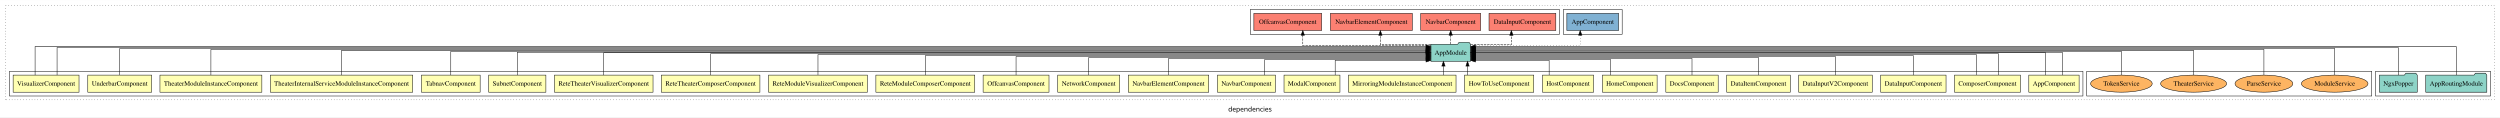
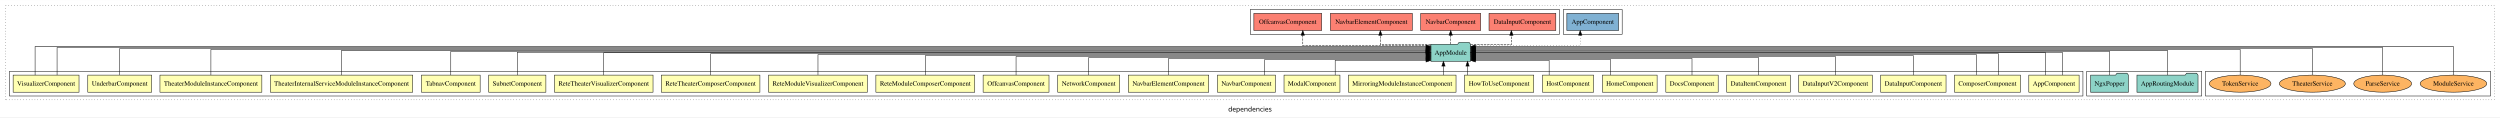
<svg xmlns="http://www.w3.org/2000/svg" width="5263pt" height="247pt" viewBox="0.00 0.00 5263.00 246.80">
  <g id="graph0" class="graph" transform="scale(1 1) rotate(0) translate(4 242.8)">
    <polygon fill="white" stroke="transparent" points="-4,4 -4,-242.8 5259,-242.8 5259,4 -4,4" />
    <text text-anchor="middle" x="2627.5" y="-8.2" font-family="sans-serif" font-size="14.00">dependencies</text>
    <g id="clust1" class="cluster">
      <polygon fill="none" stroke="black" stroke-dasharray="1,5" points="8,-32.8 8,-230.8 5247,-230.8 5247,-32.8 8,-32.8" />
    </g>
+     <g id="clust31" class="cluster">
+       <polygon fill="none" stroke="black" points="4639,-40.8 4639,-92.8 5239,-92.8 5239,-40.8 4639,-40.8" />
+     </g>
+     <g id="clust28" class="cluster">
+       <polygon fill="none" stroke="black" points="4389,-40.8 4389,-92.8 4631,-92.8 4631,-40.8 4389,-40.8" />
+     </g>
+     <g id="clust2" class="cluster">
+       <polygon fill="none" stroke="black" points="16,-40.8 16,-92.8 4381,-92.8 4381,-40.8 16,-40.8" />
+     </g>
+     <g id="clust30" class="cluster">
+       <polygon fill="none" stroke="black" points="3287,-170.8 3287,-222.8 3411,-222.8 3411,-170.8 3287,-170.8" />
+     </g>
    <g id="clust29" class="cluster">
      <polygon fill="none" stroke="black" points="2628,-170.8 2628,-222.8 3279,-222.8 3279,-170.8 2628,-170.8" />
-     </g>
-     <g id="clust28" class="cluster">
-       <polygon fill="none" stroke="black" points="4997,-40.8 4997,-92.8 5239,-92.8 5239,-40.8 4997,-40.8" />
-     </g>
-     <g id="clust31" class="cluster">
-       <polygon fill="none" stroke="black" points="4389,-40.8 4389,-92.8 4989,-92.8 4989,-40.8 4389,-40.8" />
-     </g>
-     <g id="clust30" class="cluster">
-       <polygon fill="none" stroke="black" points="3287,-170.8 3287,-222.8 3411,-222.8 3411,-170.8 3287,-170.8" />
-     </g>
-     <g id="clust2" class="cluster">
-       <polygon fill="none" stroke="black" points="16,-40.8 16,-92.8 4381,-92.8 4381,-40.8 16,-40.8" />
    </g>
    <g id="node1" class="node">
      <polygon fill="#ffffb3" stroke="black" points="4372.94,-84.8 4267.06,-84.8 4267.06,-48.8 4372.94,-48.8 4372.94,-84.8" />
      <text text-anchor="middle" x="4320" y="-62.6" font-family="Times,serif" font-size="14.00">AppComponent</text>
    </g>
    <g id="node26" class="node">
      <polygon fill="#8dd3c7" stroke="black" points="3091.66,-149.8 3088.66,-153.8 3067.66,-153.8 3064.66,-149.8 3008.34,-149.8 3008.34,-113.8 3091.66,-113.8 3091.66,-149.8" />
      <text text-anchor="middle" x="3050" y="-127.6" font-family="Times,serif" font-size="14.00">AppModule</text>
    </g>
    <g id="edge1" class="edge">
      <path fill="none" stroke="black" d="M4337.57,-84.83C4337.57,-104.38 4337.57,-132.8 4337.57,-132.8 4337.57,-132.8 3101.74,-132.8 3101.74,-132.8" />
      <polygon fill="black" stroke="black" points="3101.74,-129.3 3091.74,-132.8 3101.74,-136.3 3101.74,-129.3" />
    </g>
    <g id="edge2" class="edge">
      <path fill="none" stroke="black" d="M4302.43,-84.91C4302.43,-104.14 4302.43,-131.8 4302.43,-131.8 4302.43,-131.8 3101.67,-131.8 3101.67,-131.8" />
      <polygon fill="black" stroke="black" points="3101.67,-128.3 3091.67,-131.8 3101.67,-135.3 3101.67,-128.3" />
    </g>
    <g id="node2" class="node">
      <polygon fill="#ffffb3" stroke="black" points="4249.38,-84.8 4110.62,-84.8 4110.62,-48.8 4249.38,-48.8 4249.38,-84.8" />
      <text text-anchor="middle" x="4180" y="-62.6" font-family="Times,serif" font-size="14.00">ComposerComponent</text>
    </g>
    <g id="edge3" class="edge">
      <path fill="none" stroke="black" d="M4203.15,-85.02C4203.15,-103.63 4203.15,-129.8 4203.15,-129.8 4203.15,-129.8 3101.72,-129.8 3101.72,-129.8" />
      <polygon fill="black" stroke="black" points="3101.72,-126.3 3091.72,-129.8 3101.72,-133.3 3101.72,-126.3" />
    </g>
    <g id="edge4" class="edge">
      <path fill="none" stroke="black" d="M4156.85,-85.1C4156.85,-103.07 4156.85,-127.8 4156.85,-127.8 4156.85,-127.8 3101.7,-127.8 3101.7,-127.8" />
      <polygon fill="black" stroke="black" points="3101.7,-124.3 3091.7,-127.8 3101.7,-131.3 3101.7,-124.3" />
    </g>
    <g id="node3" class="node">
      <polygon fill="#ffffb3" stroke="black" points="4092.81,-84.8 3955.19,-84.8 3955.19,-48.8 4092.81,-48.8 4092.81,-84.8" />
      <text text-anchor="middle" x="4024" y="-62.6" font-family="Times,serif" font-size="14.00">DataInputComponent</text>
    </g>
    <g id="edge5" class="edge">
      <path fill="none" stroke="black" d="M4024,-84.82C4024,-102.17 4024,-125.8 4024,-125.8 4024,-125.8 3101.85,-125.8 3101.85,-125.8" />
      <polygon fill="black" stroke="black" points="3101.85,-122.3 3091.85,-125.8 3101.85,-129.3 3101.85,-122.3" />
    </g>
    <g id="node4" class="node">
      <polygon fill="#ffffb3" stroke="black" points="3937.42,-84.8 3782.58,-84.8 3782.58,-48.8 3937.42,-48.8 3937.42,-84.8" />
      <text text-anchor="middle" x="3860" y="-62.6" font-family="Times,serif" font-size="14.00">DataInputV2Component</text>
    </g>
    <g id="edge6" class="edge">
      <path fill="none" stroke="black" d="M3860,-84.84C3860,-101.53 3860,-123.8 3860,-123.8 3860,-123.8 3101.84,-123.8 3101.84,-123.8" />
      <polygon fill="black" stroke="black" points="3101.84,-120.3 3091.84,-123.8 3101.84,-127.3 3101.84,-120.3" />
    </g>
    <g id="node5" class="node">
      <polygon fill="#ffffb3" stroke="black" points="3764.91,-84.8 3631.09,-84.8 3631.09,-48.8 3764.91,-48.8 3764.91,-84.8" />
      <text text-anchor="middle" x="3698" y="-62.6" font-family="Times,serif" font-size="14.00">DataItemComponent</text>
    </g>
    <g id="edge7" class="edge">
      <path fill="none" stroke="black" d="M3698,-84.81C3698,-100.85 3698,-121.8 3698,-121.8 3698,-121.8 3102.02,-121.8 3102.02,-121.8" />
      <polygon fill="black" stroke="black" points="3102.02,-118.3 3092.02,-121.8 3102.02,-125.3 3102.02,-118.3" />
    </g>
    <g id="node6" class="node">
      <polygon fill="#ffffb3" stroke="black" points="3613.1,-84.8 3502.9,-84.8 3502.9,-48.8 3613.1,-48.8 3613.1,-84.8" />
      <text text-anchor="middle" x="3558" y="-62.6" font-family="Times,serif" font-size="14.00">DocsComponent</text>
    </g>
    <g id="edge8" class="edge">
      <path fill="none" stroke="black" d="M3558,-85.04C3558,-100.37 3558,-119.8 3558,-119.8 3558,-119.8 3102,-119.8 3102,-119.8" />
      <polygon fill="black" stroke="black" points="3102,-116.3 3092,-119.8 3102,-123.3 3102,-116.3" />
    </g>
    <g id="node7" class="node">
      <polygon fill="#ffffb3" stroke="black" points="3484.55,-84.8 3369.45,-84.8 3369.45,-48.8 3484.55,-48.8 3484.55,-84.8" />
      <text text-anchor="middle" x="3427" y="-62.6" font-family="Times,serif" font-size="14.00">HomeComponent</text>
    </g>
    <g id="edge9" class="edge">
      <path fill="none" stroke="black" d="M3386.35,-84.92C3386.35,-99.58 3386.35,-117.8 3386.35,-117.8 3386.35,-117.8 3101.92,-117.8 3101.92,-117.8" />
      <polygon fill="black" stroke="black" points="3101.92,-114.3 3091.92,-117.8 3101.92,-121.3 3101.92,-114.3" />
    </g>
    <g id="node8" class="node">
      <polygon fill="#ffffb3" stroke="black" points="3350.78,-84.8 3243.22,-84.8 3243.22,-48.8 3350.78,-48.8 3350.78,-84.8" />
      <text text-anchor="middle" x="3297" y="-62.6" font-family="Times,serif" font-size="14.00">HostComponent</text>
    </g>
    <g id="edge10" class="edge">
      <path fill="none" stroke="black" d="M3257.26,-85.05C3257.26,-98.98 3257.26,-115.8 3257.26,-115.8 3257.26,-115.8 3101.94,-115.8 3101.94,-115.8" />
      <polygon fill="black" stroke="black" points="3101.94,-112.3 3091.94,-115.8 3101.94,-119.3 3101.94,-112.3" />
    </g>
    <g id="node9" class="node">
      <polygon fill="#ffffb3" stroke="black" points="3224.88,-84.8 3079.12,-84.8 3079.12,-48.8 3224.88,-48.8 3224.88,-84.8" />
      <text text-anchor="middle" x="3152" y="-62.6" font-family="Times,serif" font-size="14.00">HowToUseComponent</text>
    </g>
    <g id="edge11" class="edge">
      <path fill="none" stroke="black" d="M3085.45,-84.91C3085.45,-84.91 3085.45,-103.79 3085.45,-103.79" />
      <polygon fill="black" stroke="black" points="3081.95,-103.79 3085.45,-113.79 3088.95,-103.79 3081.95,-103.79" />
    </g>
    <g id="node10" class="node">
      <polygon fill="#ffffb3" stroke="black" points="3061.24,-84.8 2834.76,-84.8 2834.76,-48.8 3061.24,-48.8 3061.24,-84.8" />
      <text text-anchor="middle" x="2948" y="-62.6" font-family="Times,serif" font-size="14.00">MirroringModuleInstanceComponent</text>
    </g>
    <g id="edge12" class="edge">
      <path fill="none" stroke="black" d="M3034.77,-84.91C3034.77,-84.91 3034.77,-103.79 3034.77,-103.79" />
      <polygon fill="black" stroke="black" points="3031.27,-103.79 3034.77,-113.79 3038.27,-103.79 3031.27,-103.79" />
    </g>
    <g id="node11" class="node">
      <polygon fill="#ffffb3" stroke="black" points="2816.88,-84.8 2699.12,-84.8 2699.12,-48.8 2816.88,-48.8 2816.88,-84.8" />
      <text text-anchor="middle" x="2758" y="-62.6" font-family="Times,serif" font-size="14.00">ModalComponent</text>
    </g>
    <g id="edge13" class="edge">
      <path fill="none" stroke="black" d="M2806.8,-85.05C2806.8,-98.98 2806.8,-115.8 2806.8,-115.8 2806.8,-115.8 2998.19,-115.8 2998.19,-115.8" />
      <polygon fill="black" stroke="black" points="2998.19,-119.3 3008.19,-115.8 2998.19,-112.3 2998.19,-119.3" />
    </g>
    <g id="node12" class="node">
      <polygon fill="#ffffb3" stroke="black" points="2681.03,-84.8 2558.97,-84.8 2558.97,-48.8 2681.03,-48.8 2681.03,-84.8" />
      <text text-anchor="middle" x="2620" y="-62.6" font-family="Times,serif" font-size="14.00">NavbarComponent</text>
    </g>
    <g id="edge14" class="edge">
      <path fill="none" stroke="black" d="M2658.54,-84.92C2658.54,-99.58 2658.54,-117.8 2658.54,-117.8 2658.54,-117.8 2998.11,-117.8 2998.11,-117.8" />
      <polygon fill="black" stroke="black" points="2998.11,-121.3 3008.11,-117.8 2998.11,-114.3 2998.11,-121.3" />
    </g>
    <g id="node13" class="node">
      <polygon fill="#ffffb3" stroke="black" points="2540.68,-84.8 2371.32,-84.8 2371.32,-48.8 2540.68,-48.8 2540.68,-84.8" />
      <text text-anchor="middle" x="2456" y="-62.6" font-family="Times,serif" font-size="14.00">NavbarElementComponent</text>
    </g>
    <g id="edge15" class="edge">
      <path fill="none" stroke="black" d="M2456,-85.04C2456,-100.37 2456,-119.8 2456,-119.8 2456,-119.8 2998.23,-119.8 2998.23,-119.8" />
      <polygon fill="black" stroke="black" points="2998.23,-123.3 3008.23,-119.8 2998.23,-116.3 2998.23,-123.3" />
    </g>
    <g id="node14" class="node">
      <polygon fill="#ffffb3" stroke="black" points="2353.32,-84.8 2222.68,-84.8 2222.68,-48.8 2353.32,-48.8 2353.32,-84.8" />
      <text text-anchor="middle" x="2288" y="-62.6" font-family="Times,serif" font-size="14.00">NetworkComponent</text>
    </g>
    <g id="edge16" class="edge">
      <path fill="none" stroke="black" d="M2288,-84.81C2288,-100.85 2288,-121.8 2288,-121.8 2288,-121.8 2998.22,-121.8 2998.22,-121.8" />
      <polygon fill="black" stroke="black" points="2998.22,-125.3 3008.22,-121.8 2998.22,-118.3 2998.22,-125.3" />
    </g>
    <g id="node15" class="node">
      <polygon fill="#ffffb3" stroke="black" points="2204.36,-84.8 2065.64,-84.8 2065.64,-48.8 2204.36,-48.8 2204.36,-84.8" />
      <text text-anchor="middle" x="2135" y="-62.6" font-family="Times,serif" font-size="14.00">OffcanvasComponent</text>
    </g>
    <g id="edge17" class="edge">
      <path fill="none" stroke="black" d="M2135,-84.84C2135,-101.53 2135,-123.8 2135,-123.8 2135,-123.8 2998.31,-123.8 2998.31,-123.8" />
      <polygon fill="black" stroke="black" points="2998.31,-127.3 3008.31,-123.8 2998.31,-120.3 2998.31,-127.3" />
    </g>
    <g id="node16" class="node">
      <polygon fill="#ffffb3" stroke="black" points="2048.09,-84.8 1839.91,-84.8 1839.91,-48.8 2048.09,-48.8 2048.09,-84.8" />
      <text text-anchor="middle" x="1944" y="-62.6" font-family="Times,serif" font-size="14.00">ReteModuleComposerComponent</text>
    </g>
    <g id="edge18" class="edge">
      <path fill="none" stroke="black" d="M1944,-84.82C1944,-102.17 1944,-125.8 1944,-125.8 1944,-125.8 2998.33,-125.8 2998.33,-125.8" />
      <polygon fill="black" stroke="black" points="2998.33,-129.3 3008.33,-125.8 2998.33,-122.3 2998.33,-129.3" />
    </g>
    <g id="node17" class="node">
      <polygon fill="#ffffb3" stroke="black" points="1822.07,-84.8 1613.93,-84.8 1613.93,-48.8 1822.07,-48.8 1822.07,-84.8" />
      <text text-anchor="middle" x="1718" y="-62.6" font-family="Times,serif" font-size="14.00">ReteModuleVisualizerComponent</text>
    </g>
    <g id="edge19" class="edge">
      <path fill="none" stroke="black" d="M1718,-85.1C1718,-103.07 1718,-127.8 1718,-127.8 1718,-127.8 2998.31,-127.8 2998.31,-127.8" />
      <polygon fill="black" stroke="black" points="2998.31,-131.3 3008.31,-127.8 2998.31,-124.3 2998.31,-131.3" />
    </g>
    <g id="node18" class="node">
      <polygon fill="#ffffb3" stroke="black" points="1595.78,-84.8 1388.22,-84.8 1388.22,-48.8 1595.78,-48.8 1595.78,-84.8" />
      <text text-anchor="middle" x="1492" y="-62.6" font-family="Times,serif" font-size="14.00">ReteTheaterComposerComponent</text>
    </g>
    <g id="edge20" class="edge">
      <path fill="none" stroke="black" d="M1492,-85.02C1492,-103.63 1492,-129.8 1492,-129.8 1492,-129.8 2998.33,-129.8 2998.33,-129.8" />
      <polygon fill="black" stroke="black" points="2998.33,-133.3 3008.33,-129.8 2998.33,-126.3 2998.33,-133.3" />
    </g>
    <g id="node19" class="node">
      <polygon fill="#ffffb3" stroke="black" points="1370.76,-84.8 1163.24,-84.8 1163.24,-48.8 1370.76,-48.8 1370.76,-84.8" />
      <text text-anchor="middle" x="1267" y="-62.6" font-family="Times,serif" font-size="14.00">ReteTheaterVisualizerComponent</text>
    </g>
    <g id="edge21" class="edge">
      <path fill="none" stroke="black" d="M1267,-84.91C1267,-104.14 1267,-131.8 1267,-131.8 1267,-131.8 2998.12,-131.8 2998.12,-131.8" />
      <polygon fill="black" stroke="black" points="2998.12,-135.3 3008.12,-131.8 2998.12,-128.3 2998.12,-135.3" />
    </g>
    <g id="node20" class="node">
      <polygon fill="#ffffb3" stroke="black" points="1145.22,-84.8 1024.78,-84.8 1024.78,-48.8 1145.22,-48.8 1145.22,-84.8" />
      <text text-anchor="middle" x="1085" y="-62.6" font-family="Times,serif" font-size="14.00">SubnetComponent</text>
    </g>
    <g id="edge22" class="edge">
      <path fill="none" stroke="black" d="M1085,-84.83C1085,-104.38 1085,-132.8 1085,-132.8 1085,-132.8 2998.05,-132.8 2998.05,-132.8" />
      <polygon fill="black" stroke="black" points="2998.05,-136.3 3008.05,-132.8 2998.05,-129.3 2998.05,-136.3" />
    </g>
    <g id="node21" class="node">
      <polygon fill="#ffffb3" stroke="black" points="1006.81,-84.8 883.19,-84.8 883.19,-48.8 1006.81,-48.8 1006.81,-84.8" />
      <text text-anchor="middle" x="945" y="-62.6" font-family="Times,serif" font-size="14.00">TabnavComponent</text>
    </g>
    <g id="edge23" class="edge">
      <path fill="none" stroke="black" d="M945,-85.02C945,-105.17 945,-134.8 945,-134.8 945,-134.8 2997.95,-134.8 2997.95,-134.8" />
      <polygon fill="black" stroke="black" points="2997.95,-138.3 3007.95,-134.8 2997.95,-131.3 2997.95,-138.3" />
    </g>
    <g id="node22" class="node">
      <polygon fill="#ffffb3" stroke="black" points="864.78,-84.8 565.22,-84.8 565.22,-48.8 864.78,-48.8 864.78,-84.8" />
      <text text-anchor="middle" x="715" y="-62.6" font-family="Times,serif" font-size="14.00">TheaterInternalServiceModuleInstanceComponent</text>
    </g>
    <g id="edge24" class="edge">
      <path fill="none" stroke="black" d="M715,-84.83C715,-105.57 715,-136.8 715,-136.8 715,-136.8 2997.98,-136.8 2997.98,-136.8" />
      <polygon fill="black" stroke="black" points="2997.98,-140.3 3007.98,-136.8 2997.98,-133.3 2997.98,-140.3" />
    </g>
    <g id="node23" class="node">
      <polygon fill="#ffffb3" stroke="black" points="547.27,-84.8 332.73,-84.8 332.73,-48.8 547.27,-48.8 547.27,-84.8" />
      <text text-anchor="middle" x="440" y="-62.6" font-family="Times,serif" font-size="14.00">TheaterModuleInstanceComponent</text>
    </g>
    <g id="edge25" class="edge">
      <path fill="none" stroke="black" d="M440,-84.97C440,-106.3 440,-138.8 440,-138.8 440,-138.8 2998.21,-138.8 2998.21,-138.8" />
      <polygon fill="black" stroke="black" points="2998.21,-142.3 3008.21,-138.8 2998.21,-135.3 2998.21,-142.3" />
    </g>
    <g id="node24" class="node">
      <polygon fill="#ffffb3" stroke="black" points="315.19,-84.8 180.81,-84.8 180.81,-48.8 315.19,-48.8 315.19,-84.8" />
      <text text-anchor="middle" x="248" y="-62.6" font-family="Times,serif" font-size="14.00">UnderbarComponent</text>
    </g>
    <g id="edge26" class="edge">
      <path fill="none" stroke="black" d="M248,-85.09C248,-107.01 248,-140.8 248,-140.8 248,-140.8 2998.22,-140.8 2998.22,-140.8" />
      <polygon fill="black" stroke="black" points="2998.22,-144.3 3008.22,-140.8 2998.22,-137.3 2998.22,-144.3" />
    </g>
    <g id="node25" class="node">
      <polygon fill="#ffffb3" stroke="black" points="162.36,-84.8 23.64,-84.8 23.64,-48.8 162.36,-48.8 162.36,-84.8" />
      <text text-anchor="middle" x="93" y="-62.6" font-family="Times,serif" font-size="14.00">VisualizerComponent</text>
    </g>
    <g id="edge27" class="edge">
      <path fill="none" stroke="black" d="M116.14,-84.81C116.14,-107.29 116.14,-142.8 116.14,-142.8 116.14,-142.8 2998.24,-142.8 2998.24,-142.8" />
      <polygon fill="black" stroke="black" points="2998.24,-146.3 3008.24,-142.8 2998.24,-139.3 2998.24,-146.3" />
    </g>
    <g id="edge28" class="edge">
      <path fill="none" stroke="black" d="M69.86,-84.89C69.86,-107.93 69.86,-144.8 69.86,-144.8 69.86,-144.8 2998.16,-144.8 2998.16,-144.8" />
      <polygon fill="black" stroke="black" points="2998.16,-148.3 3008.16,-144.8 2998.16,-141.3 2998.16,-148.3" />
    </g>
    <g id="node29" class="node">
      <polygon fill="#fb8072" stroke="black" points="3271.31,-214.8 3130.69,-214.8 3130.69,-178.8 3271.31,-178.8 3271.31,-214.8" />
      <text text-anchor="middle" x="3201" y="-192.6" font-family="Times,serif" font-size="14.00">DataInputComponent </text>
    </g>
    <g id="edge31" class="edge">
      <path fill="none" stroke="black" stroke-dasharray="5,2" d="M3091.84,-148.8C3129.1,-148.8 3177.77,-148.8 3177.77,-148.8 3177.77,-148.8 3177.77,-168.65 3177.77,-168.65" />
      <polygon fill="black" stroke="black" points="3174.27,-168.65 3177.77,-178.65 3181.27,-168.65 3174.27,-168.65" />
    </g>
    <g id="node30" class="node">
      <polygon fill="#fb8072" stroke="black" points="3113.03,-214.8 2986.97,-214.8 2986.97,-178.8 3113.03,-178.8 3113.03,-214.8" />
      <text text-anchor="middle" x="3050" y="-192.6" font-family="Times,serif" font-size="14.00">NavbarComponent </text>
    </g>
    <g id="edge32" class="edge">
      <path fill="none" stroke="black" stroke-dasharray="5,2" d="M3050,-149.91C3050,-149.91 3050,-168.79 3050,-168.79" />
      <polygon fill="black" stroke="black" points="3046.5,-168.79 3050,-178.79 3053.5,-168.79 3046.5,-168.79" />
    </g>
    <g id="node31" class="node">
      <polygon fill="#fb8072" stroke="black" points="2969.18,-214.8 2796.82,-214.8 2796.82,-178.8 2969.18,-178.8 2969.18,-214.8" />
      <text text-anchor="middle" x="2883" y="-192.6" font-family="Times,serif" font-size="14.00">NavbarElementComponent </text>
    </g>
    <g id="edge33" class="edge">
      <path fill="none" stroke="black" stroke-dasharray="5,2" d="M3007.98,-148.8C2964.22,-148.8 2901.99,-148.8 2901.99,-148.8 2901.99,-148.8 2901.99,-168.65 2901.99,-168.65" />
      <polygon fill="black" stroke="black" points="2898.49,-168.65 2901.99,-178.65 2905.49,-168.65 2898.49,-168.65" />
    </g>
    <g id="node32" class="node">
      <polygon fill="#fb8072" stroke="black" points="2778.36,-214.8 2635.64,-214.8 2635.64,-178.8 2778.36,-178.8 2778.36,-214.8" />
      <text text-anchor="middle" x="2707" y="-192.6" font-family="Times,serif" font-size="14.00">OffcanvasComponent </text>
    </g>
    <g id="edge34" class="edge">
      <path fill="none" stroke="black" stroke-dasharray="5,2" d="M3008.33,-146.8C2923.48,-146.8 2738.62,-146.8 2738.62,-146.8 2738.62,-146.8 2738.62,-168.75 2738.62,-168.75" />
      <polygon fill="black" stroke="black" points="2735.12,-168.75 2738.62,-178.75 2742.12,-168.75 2735.12,-168.75" />
    </g>
    <g id="node33" class="node">
      <polygon fill="#80b1d3" stroke="black" points="3403.44,-214.8 3294.56,-214.8 3294.56,-178.8 3403.44,-178.8 3403.44,-214.8" />
      <text text-anchor="middle" x="3349" y="-192.6" font-family="Times,serif" font-size="14.00">AppComponent </text>
    </g>
    <g id="edge35" class="edge">
      <path fill="none" stroke="black" stroke-dasharray="1,5" d="M3091.72,-146.8C3168.11,-146.8 3322.71,-146.8 3322.71,-146.8 3322.71,-146.8 3322.71,-168.75 3322.71,-168.75" />
      <polygon fill="black" stroke="black" points="3319.21,-168.75 3322.71,-178.75 3326.21,-168.75 3319.21,-168.75" />
    </g>
    <g id="node27" class="node">
-       <polygon fill="#8dd3c7" stroke="black" points="5231.28,-84.8 5228.28,-88.8 5207.28,-88.8 5204.28,-84.8 5102.72,-84.8 5102.72,-48.8 5231.28,-48.8 5231.28,-84.8" />
-       <text text-anchor="middle" x="5167" y="-62.6" font-family="Times,serif" font-size="14.00">AppRoutingModule</text>
+       <polygon fill="#8dd3c7" stroke="black" points="4623.28,-84.8 4620.28,-88.8 4599.28,-88.8 4596.28,-84.8 4494.72,-84.8 4494.72,-48.8 4623.28,-48.8 4623.28,-84.8" />
+       <text text-anchor="middle" x="4559" y="-62.6" font-family="Times,serif" font-size="14.00">AppRoutingModule</text>
    </g>
    <g id="edge29" class="edge">
-       <path fill="none" stroke="black" d="M5167,-84.89C5167,-107.93 5167,-144.8 5167,-144.8 5167,-144.8 3101.81,-144.8 3101.81,-144.8" />
-       <polygon fill="black" stroke="black" points="3101.81,-141.3 3091.81,-144.8 3101.81,-148.3 3101.81,-141.3" />
+       <path fill="none" stroke="black" d="M4559,-84.83C4559,-105.57 4559,-136.8 4559,-136.8 4559,-136.8 3101.93,-136.8 3101.93,-136.8" />
+       <polygon fill="black" stroke="black" points="3101.93,-133.3 3091.93,-136.8 3101.93,-140.3 3101.93,-133.3" />
    </g>
    <g id="node28" class="node">
-       <polygon fill="#8dd3c7" stroke="black" points="5084.77,-84.8 5081.77,-88.8 5060.77,-88.8 5057.77,-84.8 5005.23,-84.8 5005.23,-48.8 5084.77,-48.8 5084.77,-84.8" />
-       <text text-anchor="middle" x="5045" y="-62.6" font-family="Times,serif" font-size="14.00">NgxPopper</text>
+       <polygon fill="#8dd3c7" stroke="black" points="4476.77,-84.8 4473.77,-88.8 4452.77,-88.8 4449.77,-84.8 4397.23,-84.8 4397.23,-48.8 4476.77,-48.8 4476.77,-84.8" />
+       <text text-anchor="middle" x="4437" y="-62.6" font-family="Times,serif" font-size="14.00">NgxPopper</text>
    </g>
    <g id="edge30" class="edge">
-       <path fill="none" stroke="black" d="M5045,-84.81C5045,-107.29 5045,-142.8 5045,-142.8 5045,-142.8 3101.67,-142.8 3101.67,-142.8" />
-       <polygon fill="black" stroke="black" points="3101.67,-139.3 3091.67,-142.8 3101.67,-146.3 3101.67,-139.3" />
+       <path fill="none" stroke="black" d="M4437,-85.02C4437,-105.17 4437,-134.8 4437,-134.8 4437,-134.8 3101.89,-134.8 3101.89,-134.8" />
+       <polygon fill="black" stroke="black" points="3101.89,-131.3 3091.89,-134.8 3101.89,-138.3 3101.89,-131.3" />
    </g>
    <g id="node34" class="node">
-       <ellipse fill="#fdb462" stroke="black" cx="4911" cy="-66.8" rx="70.07" ry="18" />
-       <text text-anchor="middle" x="4911" y="-62.6" font-family="Times,serif" font-size="14.00">ModuleService</text>
+       <ellipse fill="#fdb462" stroke="black" cx="5161" cy="-66.8" rx="70.07" ry="18" />
+       <text text-anchor="middle" x="5161" y="-62.6" font-family="Times,serif" font-size="14.00">ModuleService</text>
    </g>
    <g id="edge36" class="edge">
-       <path fill="none" stroke="black" d="M4911,-85.09C4911,-107.01 4911,-140.8 4911,-140.8 4911,-140.8 3101.92,-140.8 3101.92,-140.8" />
-       <polygon fill="black" stroke="black" points="3101.92,-137.3 3091.92,-140.8 3101.92,-144.3 3101.92,-137.3" />
+       <path fill="none" stroke="black" d="M5161,-84.89C5161,-107.93 5161,-144.8 5161,-144.8 5161,-144.8 3101.69,-144.8 3101.69,-144.8" />
+       <polygon fill="black" stroke="black" points="3101.69,-141.3 3091.69,-144.8 3101.69,-148.3 3101.69,-141.3" />
    </g>
    <g id="node35" class="node">
-       <ellipse fill="#fdb462" stroke="black" cx="4762" cy="-66.8" rx="60.82" ry="18" />
-       <text text-anchor="middle" x="4762" y="-62.6" font-family="Times,serif" font-size="14.00">ParseService</text>
+       <ellipse fill="#fdb462" stroke="black" cx="5012" cy="-66.8" rx="60.82" ry="18" />
+       <text text-anchor="middle" x="5012" y="-62.6" font-family="Times,serif" font-size="14.00">ParseService</text>
    </g>
    <g id="edge37" class="edge">
-       <path fill="none" stroke="black" d="M4762,-84.97C4762,-106.3 4762,-138.8 4762,-138.8 4762,-138.8 3101.89,-138.8 3101.89,-138.8" />
-       <polygon fill="black" stroke="black" points="3101.89,-135.3 3091.89,-138.8 3101.89,-142.3 3101.89,-135.3" />
+       <path fill="none" stroke="black" d="M5012,-84.81C5012,-107.29 5012,-142.8 5012,-142.8 5012,-142.8 3101.89,-142.8 3101.89,-142.8" />
+       <polygon fill="black" stroke="black" points="3101.89,-139.3 3091.89,-142.8 3101.89,-146.3 3101.89,-139.3" />
    </g>
    <g id="node36" class="node">
-       <ellipse fill="#fdb462" stroke="black" cx="4614" cy="-66.8" rx="69.46" ry="18" />
-       <text text-anchor="middle" x="4614" y="-62.6" font-family="Times,serif" font-size="14.00">TheaterService</text>
+       <ellipse fill="#fdb462" stroke="black" cx="4864" cy="-66.8" rx="69.46" ry="18" />
+       <text text-anchor="middle" x="4864" y="-62.6" font-family="Times,serif" font-size="14.00">TheaterService</text>
    </g>
    <g id="edge38" class="edge">
-       <path fill="none" stroke="black" d="M4614,-84.83C4614,-105.57 4614,-136.8 4614,-136.8 4614,-136.8 3101.83,-136.8 3101.83,-136.8" />
-       <polygon fill="black" stroke="black" points="3101.83,-133.3 3091.83,-136.8 3101.83,-140.3 3101.83,-133.3" />
+       <path fill="none" stroke="black" d="M4864,-85.09C4864,-107.01 4864,-140.8 4864,-140.8 4864,-140.8 3101.73,-140.8 3101.73,-140.8" />
+       <polygon fill="black" stroke="black" points="3101.73,-137.3 3091.73,-140.8 3101.73,-144.3 3101.73,-137.3" />
    </g>
    <g id="node37" class="node">
-       <ellipse fill="#fdb462" stroke="black" cx="4462" cy="-66.8" rx="64.83" ry="18" />
-       <text text-anchor="middle" x="4462" y="-62.6" font-family="Times,serif" font-size="14.00">TokenService</text>
+       <ellipse fill="#fdb462" stroke="black" cx="4712" cy="-66.8" rx="64.83" ry="18" />
+       <text text-anchor="middle" x="4712" y="-62.6" font-family="Times,serif" font-size="14.00">TokenService</text>
    </g>
    <g id="edge39" class="edge">
-       <path fill="none" stroke="black" d="M4462,-85.02C4462,-105.17 4462,-134.8 4462,-134.8 4462,-134.8 3101.88,-134.8 3101.88,-134.8" />
-       <polygon fill="black" stroke="black" points="3101.88,-131.3 3091.88,-134.8 3101.88,-138.3 3101.88,-131.3" />
+       <path fill="none" stroke="black" d="M4712,-84.97C4712,-106.3 4712,-138.8 4712,-138.8 4712,-138.8 3101.91,-138.8 3101.91,-138.8" />
+       <polygon fill="black" stroke="black" points="3101.91,-135.3 3091.91,-138.8 3101.91,-142.3 3101.91,-135.3" />
    </g>
  </g>
</svg>
